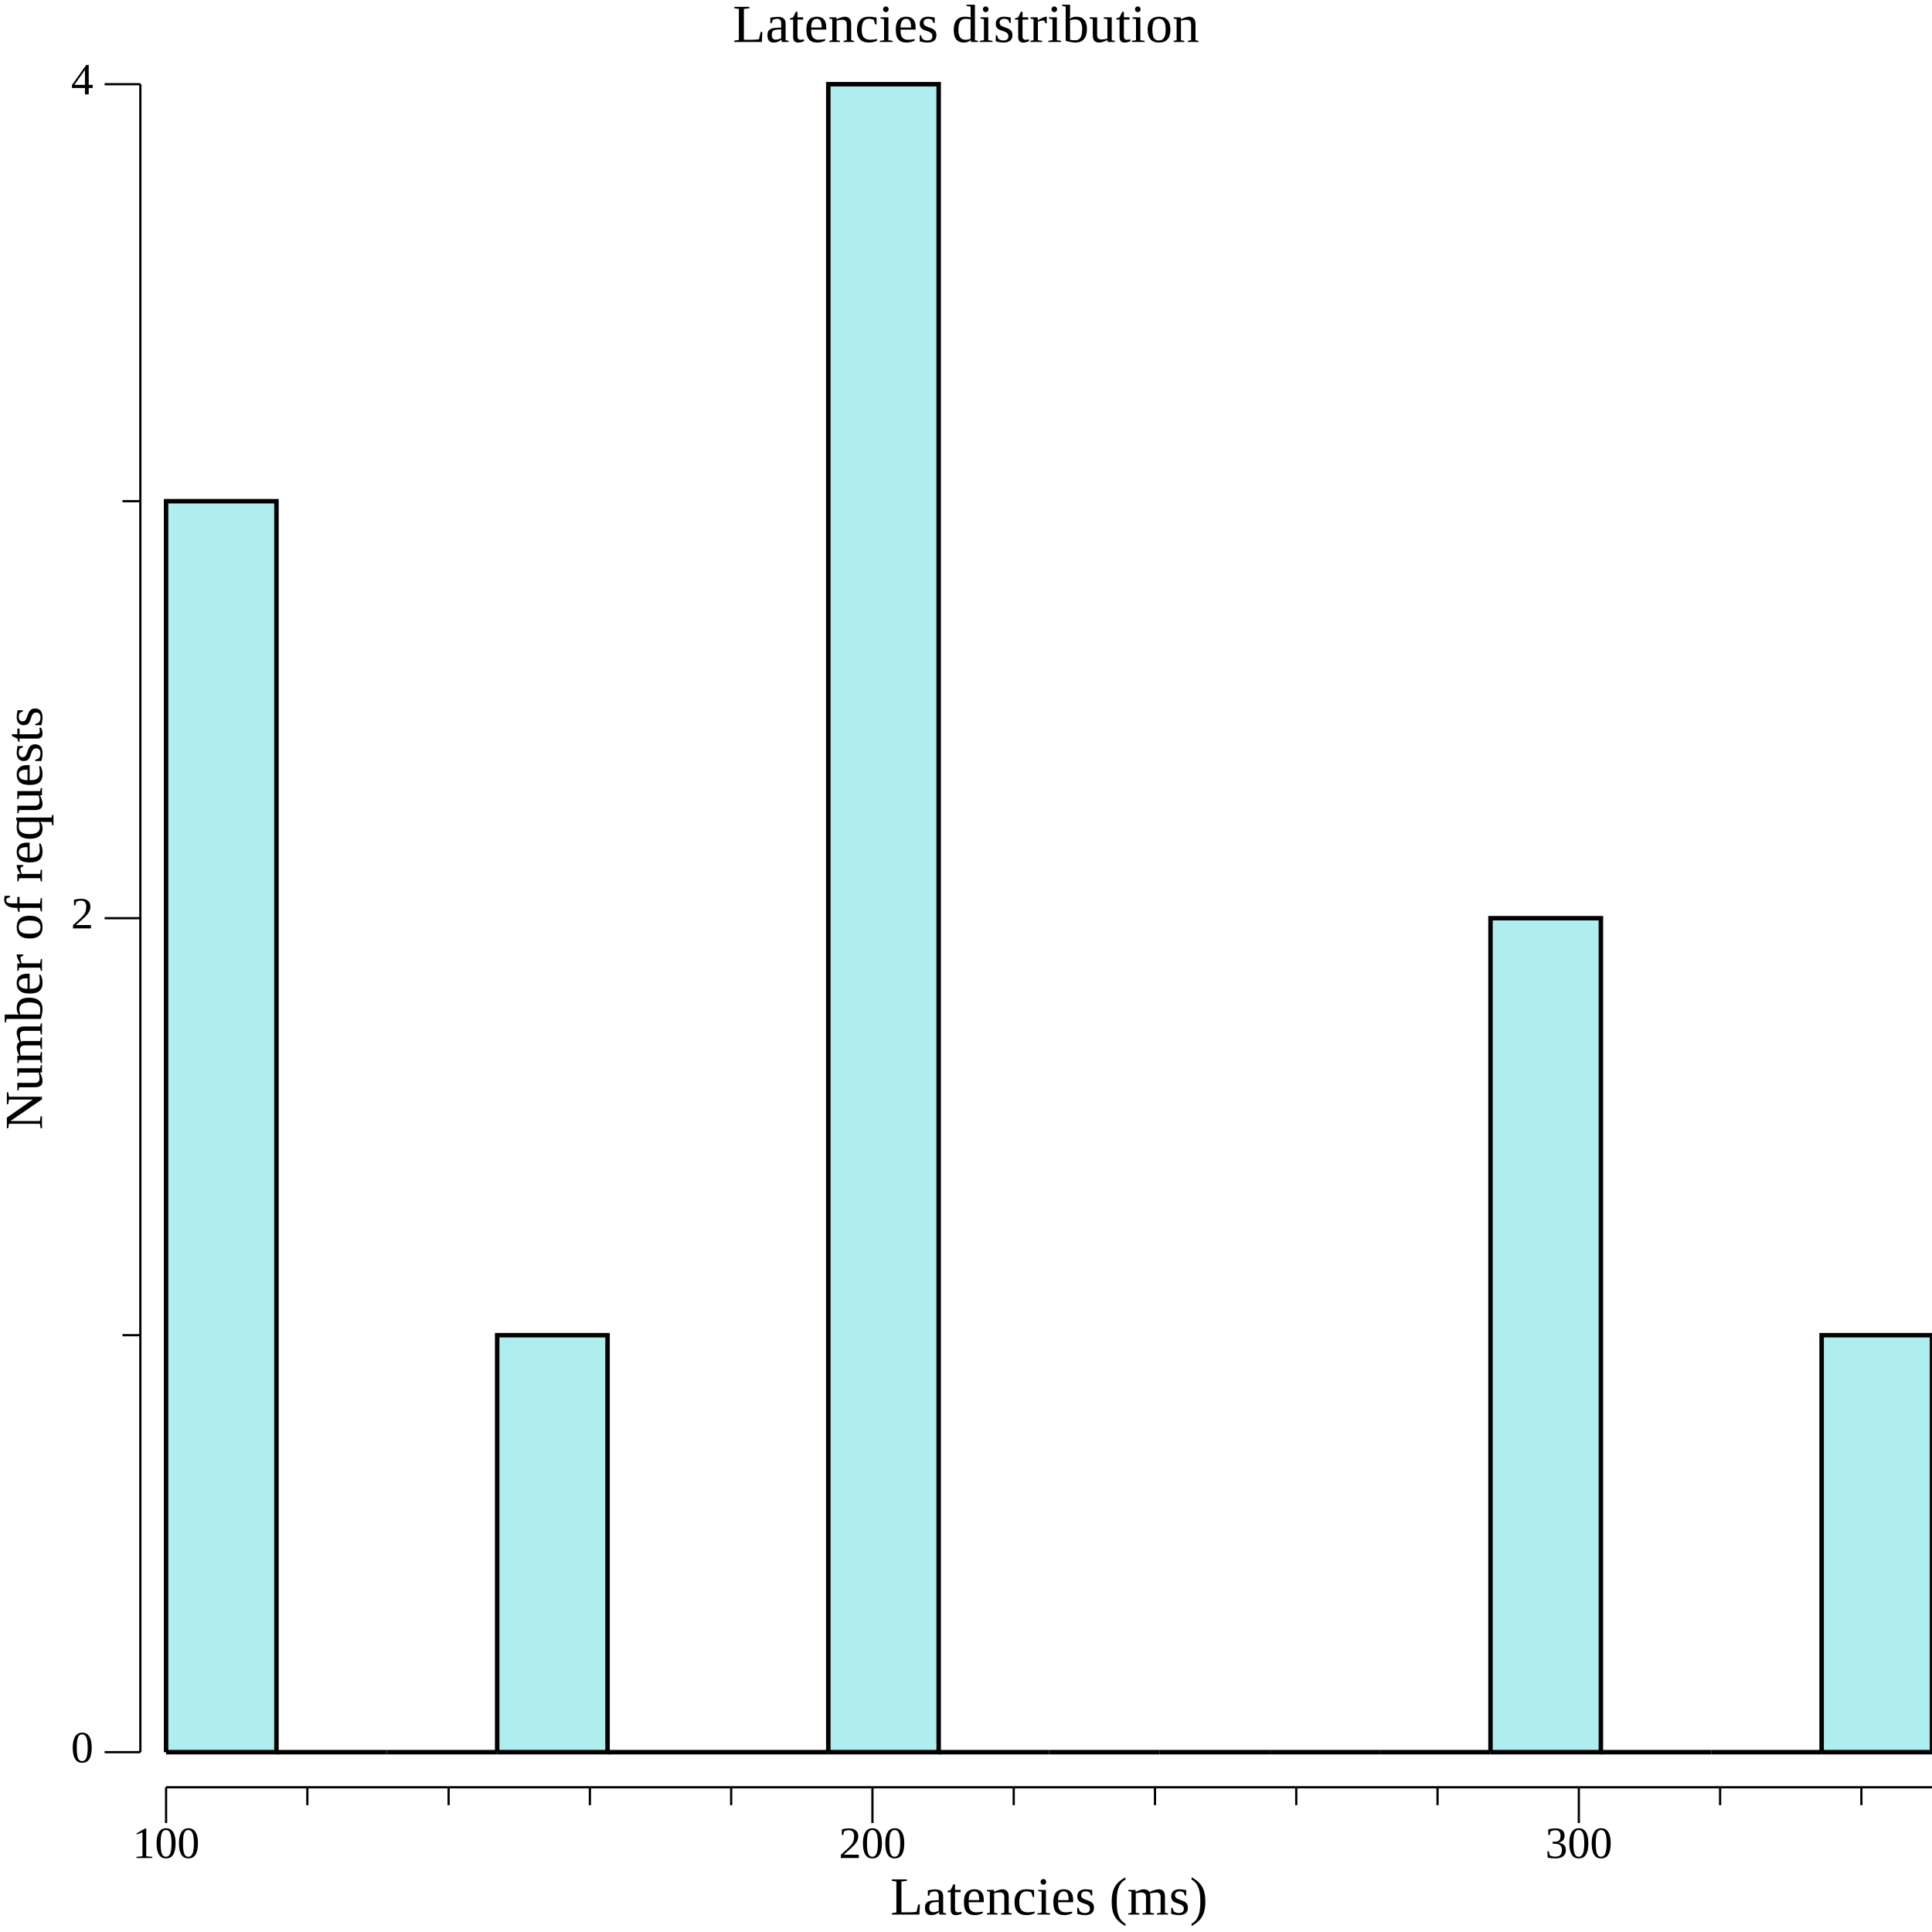
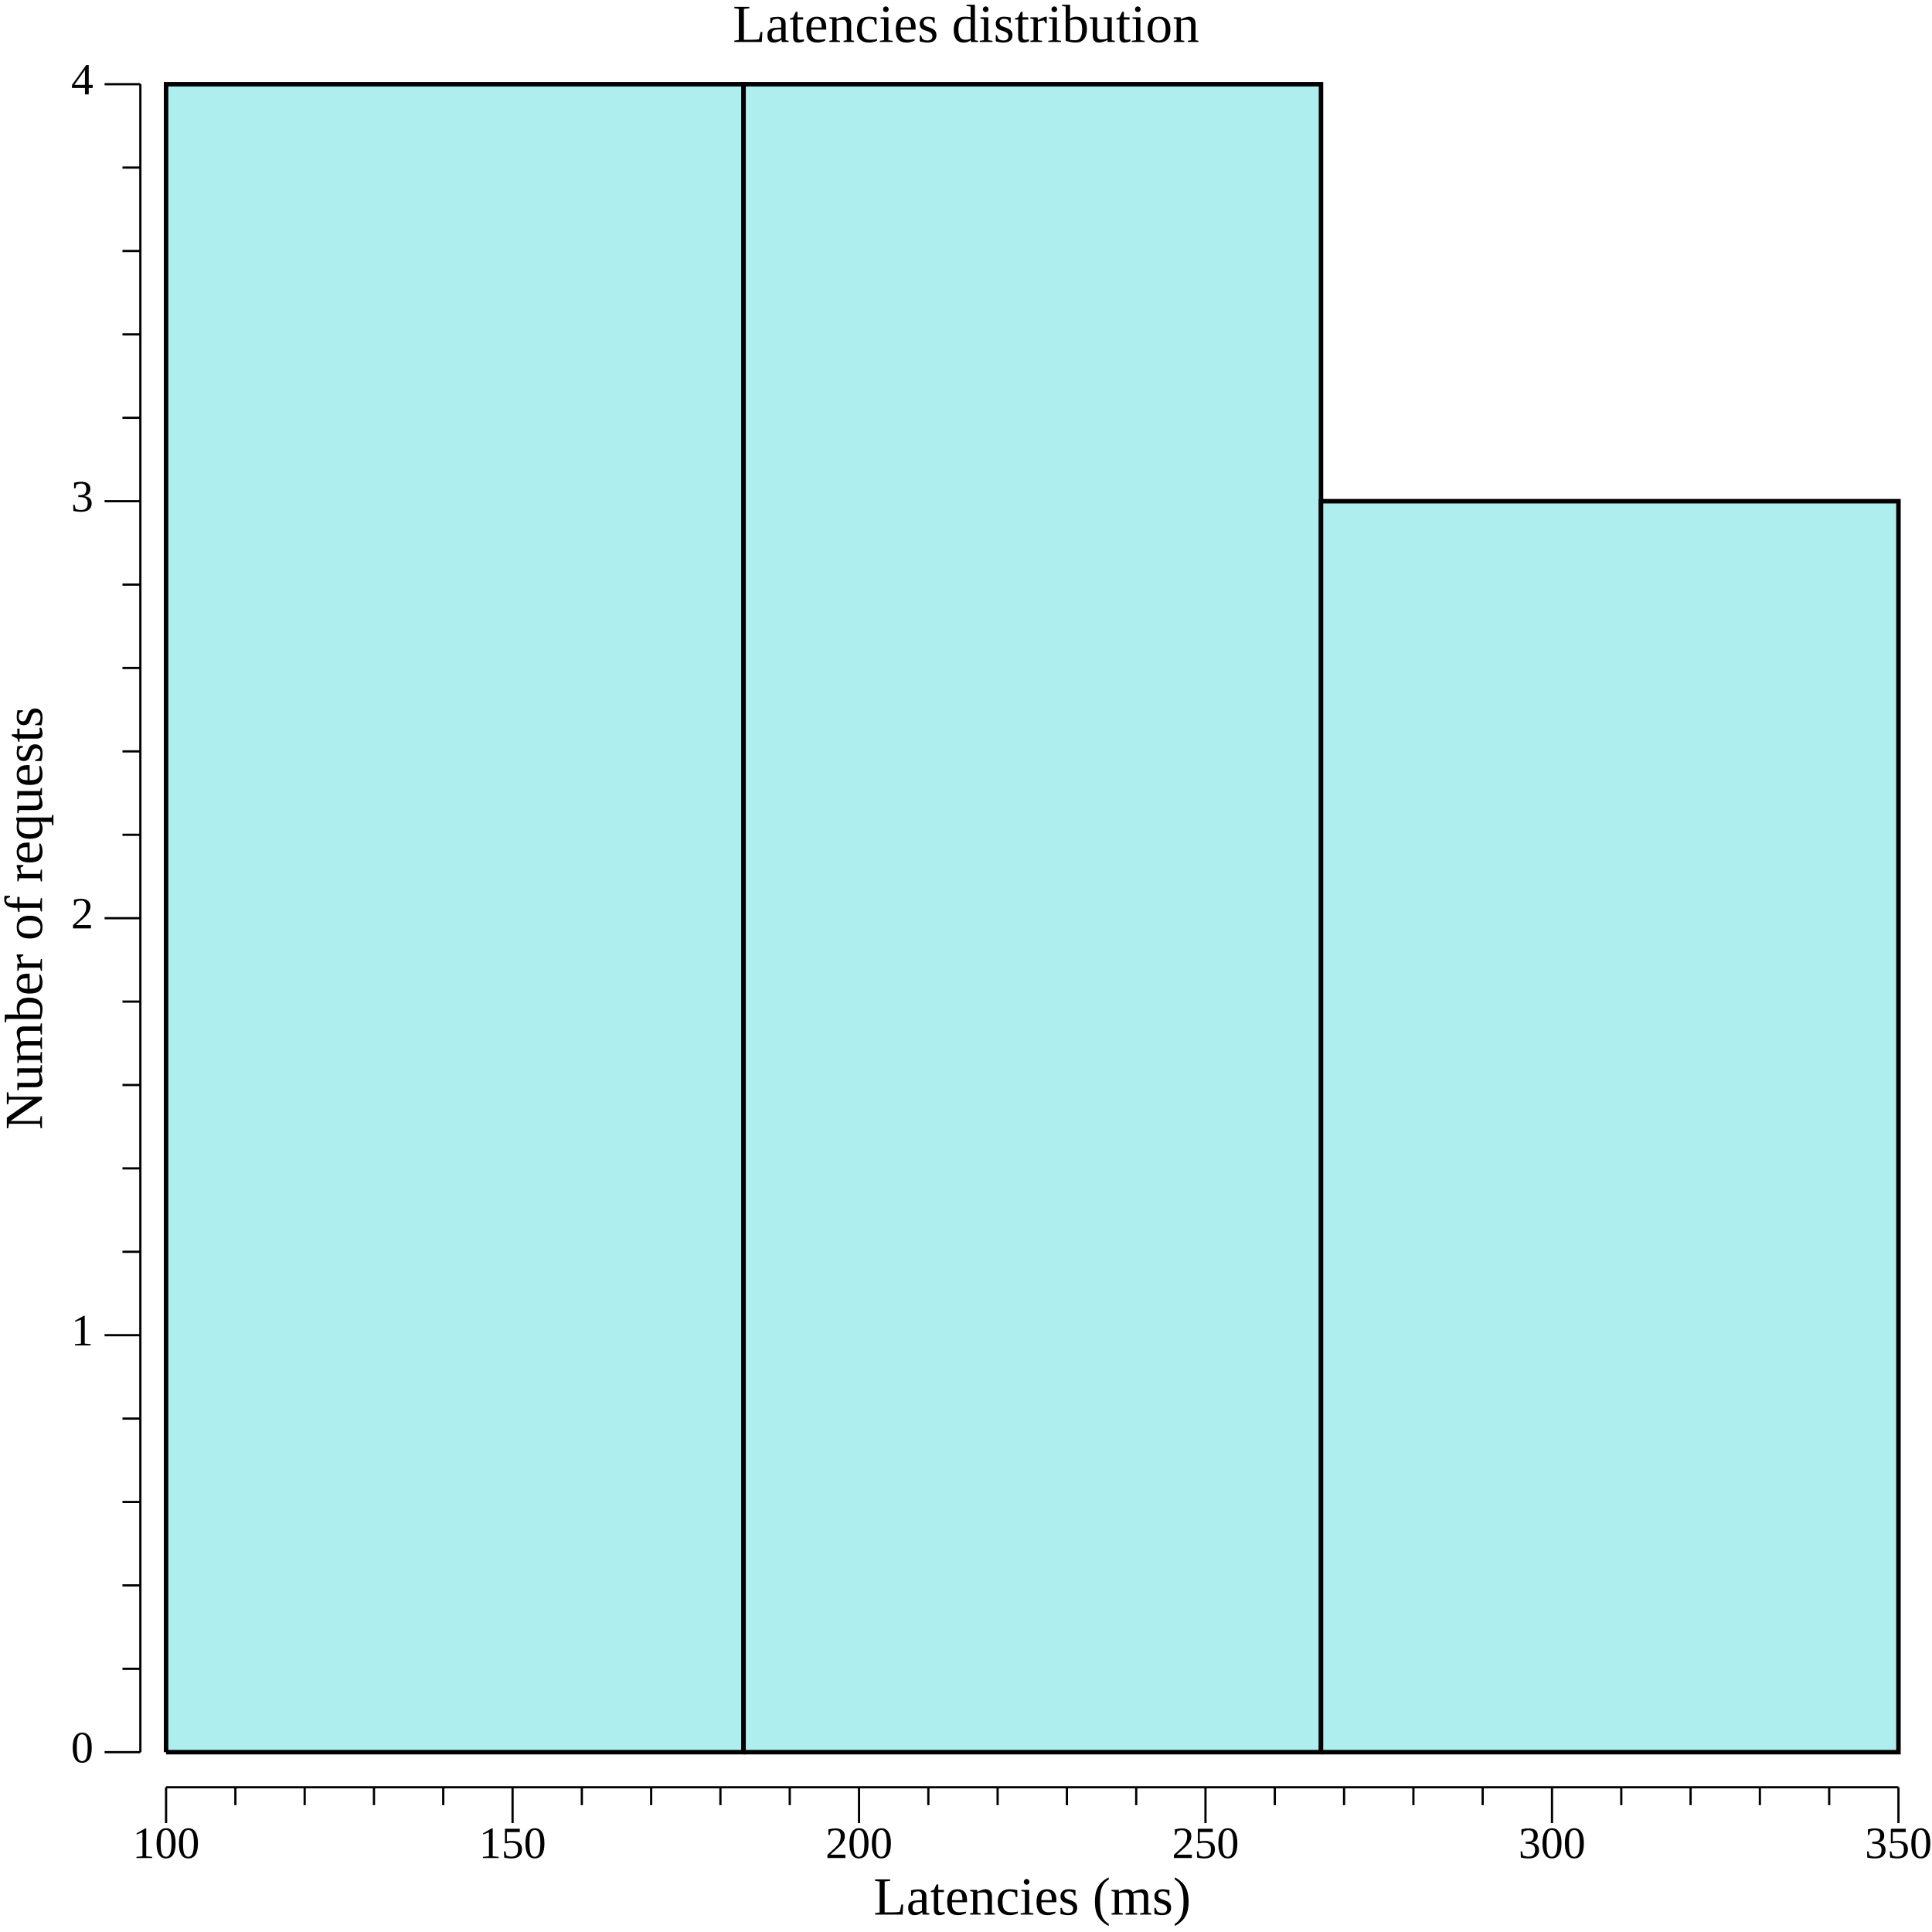
<svg xmlns="http://www.w3.org/2000/svg" width="432pt" height="432pt" viewBox="0 0 432 432">
  <g transform="scale(1, -1) translate(0, -432)">
    <path d="M0,0L432,0L432,432L0,432Z" style="fill:#FFFFFF" />
    <text x="163.85" y="-422.61" transform="scale(1, -1)" style="font-family:Liberation Serif;font-variant:normal;font-weight:normal;font-style:normal;font-size:12px">Latencies distribution</text>
-     <text x="199.08" y="-3.902" transform="scale(1, -1)" style="font-family:Liberation Serif;font-variant:normal;font-weight:normal;font-style:normal;font-size:12px">Latencies (ms)</text>
+     <text x="195.33" y="-3.902" transform="scale(1, -1)" style="font-family:Liberation Serif;font-variant:normal;font-weight:normal;font-style:normal;font-size:12px">Latencies (ms)</text>
    <text x="29.635" y="-16.541" transform="scale(1, -1)" style="font-family:Liberation Serif;font-variant:normal;font-weight:normal;font-style:normal;font-size:10px">100</text>
-     <text x="187.58" y="-16.541" transform="scale(1, -1)" style="font-family:Liberation Serif;font-variant:normal;font-weight:normal;font-style:normal;font-size:10px">200</text>
-     <text x="345.53" y="-16.541" transform="scale(1, -1)" style="font-family:Liberation Serif;font-variant:normal;font-weight:normal;font-style:normal;font-size:10px">300</text>
+     <text x="107.11" y="-16.541" transform="scale(1, -1)" style="font-family:Liberation Serif;font-variant:normal;font-weight:normal;font-style:normal;font-size:10px">150</text>
+     <text x="184.58" y="-16.541" transform="scale(1, -1)" style="font-family:Liberation Serif;font-variant:normal;font-weight:normal;font-style:normal;font-size:10px">200</text>
+     <text x="262.05" y="-16.541" transform="scale(1, -1)" style="font-family:Liberation Serif;font-variant:normal;font-weight:normal;font-style:normal;font-size:10px">250</text>
+     <text x="339.53" y="-16.541" transform="scale(1, -1)" style="font-family:Liberation Serif;font-variant:normal;font-weight:normal;font-style:normal;font-size:10px">300</text>
+     <text x="417" y="-16.541" transform="scale(1, -1)" style="font-family:Liberation Serif;font-variant:normal;font-weight:normal;font-style:normal;font-size:10px">350</text>
    <path d="M37.135,24.363L37.135,32.363" style="fill:none;stroke:#000000;stroke-width:0.5" />
-     <path d="M195.08,24.363L195.08,32.363" style="fill:none;stroke:#000000;stroke-width:0.5" />
-     <path d="M353.03,24.363L353.03,32.363" style="fill:none;stroke:#000000;stroke-width:0.5" />
-     <path d="M68.724,28.363L68.724,32.363" style="fill:none;stroke:#000000;stroke-width:0.5" />
-     <path d="M100.31,28.363L100.31,32.363" style="fill:none;stroke:#000000;stroke-width:0.5" />
-     <path d="M131.9,28.363L131.9,32.363" style="fill:none;stroke:#000000;stroke-width:0.5" />
-     <path d="M163.49,28.363L163.49,32.363" style="fill:none;stroke:#000000;stroke-width:0.5" />
-     <path d="M226.67,28.363L226.67,32.363" style="fill:none;stroke:#000000;stroke-width:0.5" />
-     <path d="M258.26,28.363L258.26,32.363" style="fill:none;stroke:#000000;stroke-width:0.5" />
-     <path d="M289.85,28.363L289.85,32.363" style="fill:none;stroke:#000000;stroke-width:0.5" />
-     <path d="M321.44,28.363L321.44,32.363" style="fill:none;stroke:#000000;stroke-width:0.5" />
-     <path d="M384.62,28.363L384.62,32.363" style="fill:none;stroke:#000000;stroke-width:0.5" />
-     <path d="M416.21,28.363L416.21,32.363" style="fill:none;stroke:#000000;stroke-width:0.5" />
-     <path d="M37.135,32.363L432,32.363" style="fill:none;stroke:#000000;stroke-width:0.5" />
+     <path d="M114.61,24.363L114.61,32.363" style="fill:none;stroke:#000000;stroke-width:0.5" />
+     <path d="M192.08,24.363L192.08,32.363" style="fill:none;stroke:#000000;stroke-width:0.5" />
+     <path d="M269.55,24.363L269.55,32.363" style="fill:none;stroke:#000000;stroke-width:0.5" />
+     <path d="M347.03,24.363L347.03,32.363" style="fill:none;stroke:#000000;stroke-width:0.5" />
+     <path d="M424.5,24.363L424.5,32.363" style="fill:none;stroke:#000000;stroke-width:0.5" />
+     <path d="M52.629,28.363L52.629,32.363" style="fill:none;stroke:#000000;stroke-width:0.5" />
+     <path d="M68.124,28.363L68.124,32.363" style="fill:none;stroke:#000000;stroke-width:0.5" />
+     <path d="M83.619,28.363L83.619,32.363" style="fill:none;stroke:#000000;stroke-width:0.5" />
+     <path d="M99.113,28.363L99.113,32.363" style="fill:none;stroke:#000000;stroke-width:0.5" />
+     <path d="M130.1,28.363L130.1,32.363" style="fill:none;stroke:#000000;stroke-width:0.5" />
+     <path d="M145.6,28.363L145.6,32.363" style="fill:none;stroke:#000000;stroke-width:0.5" />
+     <path d="M161.09,28.363L161.09,32.363" style="fill:none;stroke:#000000;stroke-width:0.5" />
+     <path d="M176.59,28.363L176.59,32.363" style="fill:none;stroke:#000000;stroke-width:0.5" />
+     <path d="M207.58,28.363L207.58,32.363" style="fill:none;stroke:#000000;stroke-width:0.5" />
+     <path d="M223.07,28.363L223.07,32.363" style="fill:none;stroke:#000000;stroke-width:0.5" />
+     <path d="M238.56,28.363L238.56,32.363" style="fill:none;stroke:#000000;stroke-width:0.5" />
+     <path d="M254.06,28.363L254.06,32.363" style="fill:none;stroke:#000000;stroke-width:0.5" />
+     <path d="M285.05,28.363L285.05,32.363" style="fill:none;stroke:#000000;stroke-width:0.5" />
+     <path d="M300.54,28.363L300.54,32.363" style="fill:none;stroke:#000000;stroke-width:0.5" />
+     <path d="M316.04,28.363L316.04,32.363" style="fill:none;stroke:#000000;stroke-width:0.5" />
+     <path d="M331.53,28.363L331.53,32.363" style="fill:none;stroke:#000000;stroke-width:0.5" />
+     <path d="M362.52,28.363L362.52,32.363" style="fill:none;stroke:#000000;stroke-width:0.5" />
+     <path d="M378.02,28.363L378.02,32.363" style="fill:none;stroke:#000000;stroke-width:0.5" />
+     <path d="M393.51,28.363L393.51,32.363" style="fill:none;stroke:#000000;stroke-width:0.5" />
+     <path d="M409.01,28.363L409.01,32.363" style="fill:none;stroke:#000000;stroke-width:0.5" />
+     <path d="M37.135,32.363L424.5,32.363" style="fill:none;stroke:#000000;stroke-width:0.5" />
    <g transform="rotate(90)">
      <text x="179.37" y="9.387" transform="scale(1, -1)" style="font-family:Liberation Serif;font-variant:normal;font-weight:normal;font-style:normal;font-size:12px">Number of requests</text>
    </g>
    <text x="15.885" y="-37.924" transform="scale(1, -1)" style="font-family:Liberation Serif;font-variant:normal;font-weight:normal;font-style:normal;font-size:10px">0</text>
+     <text x="15.885" y="-131.17" transform="scale(1, -1)" style="font-family:Liberation Serif;font-variant:normal;font-weight:normal;font-style:normal;font-size:10px">1</text>
    <text x="15.885" y="-224.41" transform="scale(1, -1)" style="font-family:Liberation Serif;font-variant:normal;font-weight:normal;font-style:normal;font-size:10px">2</text>
+     <text x="15.885" y="-317.65" transform="scale(1, -1)" style="font-family:Liberation Serif;font-variant:normal;font-weight:normal;font-style:normal;font-size:10px">3</text>
    <text x="15.885" y="-410.89" transform="scale(1, -1)" style="font-family:Liberation Serif;font-variant:normal;font-weight:normal;font-style:normal;font-size:10px">4</text>
    <path d="M23.385,40.209L31.385,40.209" style="fill:none;stroke:#000000;stroke-width:0.5" />
+     <path d="M23.385,133.45L31.385,133.45" style="fill:none;stroke:#000000;stroke-width:0.5" />
    <path d="M23.385,226.69L31.385,226.69" style="fill:none;stroke:#000000;stroke-width:0.5" />
+     <path d="M23.385,319.93L31.385,319.93" style="fill:none;stroke:#000000;stroke-width:0.5" />
    <path d="M23.385,413.17L31.385,413.17" style="fill:none;stroke:#000000;stroke-width:0.5" />
-     <path d="M27.385,133.45L31.385,133.45" style="fill:none;stroke:#000000;stroke-width:0.5" />
-     <path d="M27.385,319.93L31.385,319.93" style="fill:none;stroke:#000000;stroke-width:0.5" />
+     <path d="M27.385,58.857L31.385,58.857" style="fill:none;stroke:#000000;stroke-width:0.5" />
+     <path d="M27.385,77.505L31.385,77.505" style="fill:none;stroke:#000000;stroke-width:0.5" />
+     <path d="M27.385,96.154L31.385,96.154" style="fill:none;stroke:#000000;stroke-width:0.5" />
+     <path d="M27.385,114.8L31.385,114.8" style="fill:none;stroke:#000000;stroke-width:0.5" />
+     <path d="M27.385,152.1L31.385,152.1" style="fill:none;stroke:#000000;stroke-width:0.5" />
+     <path d="M27.385,170.75L31.385,170.75" style="fill:none;stroke:#000000;stroke-width:0.5" />
+     <path d="M27.385,189.39L31.385,189.39" style="fill:none;stroke:#000000;stroke-width:0.5" />
+     <path d="M27.385,208.04L31.385,208.04" style="fill:none;stroke:#000000;stroke-width:0.5" />
+     <path d="M27.385,245.34L31.385,245.34" style="fill:none;stroke:#000000;stroke-width:0.5" />
+     <path d="M27.385,263.99L31.385,263.99" style="fill:none;stroke:#000000;stroke-width:0.5" />
+     <path d="M27.385,282.64L31.385,282.64" style="fill:none;stroke:#000000;stroke-width:0.5" />
+     <path d="M27.385,301.28L31.385,301.28" style="fill:none;stroke:#000000;stroke-width:0.5" />
+     <path d="M27.385,338.58L31.385,338.58" style="fill:none;stroke:#000000;stroke-width:0.5" />
+     <path d="M27.385,357.23L31.385,357.23" style="fill:none;stroke:#000000;stroke-width:0.5" />
+     <path d="M27.385,375.88L31.385,375.88" style="fill:none;stroke:#000000;stroke-width:0.5" />
+     <path d="M27.385,394.53L31.385,394.53" style="fill:none;stroke:#000000;stroke-width:0.5" />
    <path d="M31.385,40.209L31.385,413.17" style="fill:none;stroke:#000000;stroke-width:0.5" />
-     <path d="M37.135,40.209L61.814,40.209L61.814,319.93L37.135,319.93Z" style="fill:#AFEEEE" />
-     <path d="M37.135,40.209L61.814,40.209L61.814,319.93L37.135,319.93L37.135,40.209" style="fill:none;stroke:#000000" />
-     <path d="M61.814,40.209L86.493,40.209L86.493,40.209L61.814,40.209Z" style="fill:#AFEEEE" />
-     <path d="M61.814,40.209L86.493,40.209L86.493,40.209L61.814,40.209L61.814,40.209" style="fill:none;stroke:#000000" />
-     <path d="M86.493,40.209L111.17,40.209L111.17,40.209L86.493,40.209Z" style="fill:#AFEEEE" />
-     <path d="M86.493,40.209L111.17,40.209L111.17,40.209L86.493,40.209L86.493,40.209" style="fill:none;stroke:#000000" />
-     <path d="M111.17,40.209L135.85,40.209L135.85,133.45L111.17,133.45Z" style="fill:#AFEEEE" />
-     <path d="M111.17,40.209L135.85,40.209L135.85,133.45L111.17,133.45L111.17,40.209" style="fill:none;stroke:#000000" />
-     <path d="M135.85,40.209L160.53,40.209L160.53,40.209L135.85,40.209Z" style="fill:#AFEEEE" />
-     <path d="M135.85,40.209L160.53,40.209L160.53,40.209L135.85,40.209L135.85,40.209" style="fill:none;stroke:#000000" />
-     <path d="M160.53,40.209L185.21,40.209L185.21,40.209L160.53,40.209Z" style="fill:#AFEEEE" />
-     <path d="M160.53,40.209L185.21,40.209L185.21,40.209L160.53,40.209L160.53,40.209" style="fill:none;stroke:#000000" />
-     <path d="M185.21,40.209L209.89,40.209L209.89,413.17L185.21,413.17Z" style="fill:#AFEEEE" />
-     <path d="M185.21,40.209L209.89,40.209L209.89,413.17L185.21,413.17L185.21,40.209" style="fill:none;stroke:#000000" />
-     <path d="M209.89,40.209L234.57,40.209L234.57,40.209L209.89,40.209Z" style="fill:#AFEEEE" />
-     <path d="M209.89,40.209L234.57,40.209L234.57,40.209L209.89,40.209L209.89,40.209" style="fill:none;stroke:#000000" />
-     <path d="M234.57,40.209L259.25,40.209L259.25,40.209L234.57,40.209Z" style="fill:#AFEEEE" />
-     <path d="M234.57,40.209L259.25,40.209L259.25,40.209L234.57,40.209L234.57,40.209" style="fill:none;stroke:#000000" />
-     <path d="M259.25,40.209L283.93,40.209L283.93,40.209L259.25,40.209Z" style="fill:#AFEEEE" />
-     <path d="M259.25,40.209L283.93,40.209L283.93,40.209L259.25,40.209L259.25,40.209" style="fill:none;stroke:#000000" />
-     <path d="M283.93,40.209L308.6,40.209L308.6,40.209L283.93,40.209Z" style="fill:#AFEEEE" />
-     <path d="M283.93,40.209L308.6,40.209L308.6,40.209L283.93,40.209L283.93,40.209" style="fill:none;stroke:#000000" />
-     <path d="M308.6,40.209L333.28,40.209L333.28,40.209L308.6,40.209Z" style="fill:#AFEEEE" />
-     <path d="M308.6,40.209L333.28,40.209L333.28,40.209L308.6,40.209L308.6,40.209" style="fill:none;stroke:#000000" />
-     <path d="M333.28,40.209L357.96,40.209L357.96,226.69L333.28,226.69Z" style="fill:#AFEEEE" />
-     <path d="M333.28,40.209L357.96,40.209L357.96,226.69L333.28,226.69L333.28,40.209" style="fill:none;stroke:#000000" />
-     <path d="M357.96,40.209L382.64,40.209L382.64,40.209L357.96,40.209Z" style="fill:#AFEEEE" />
-     <path d="M357.96,40.209L382.64,40.209L382.64,40.209L357.96,40.209L357.96,40.209" style="fill:none;stroke:#000000" />
-     <path d="M382.64,40.209L407.32,40.209L407.32,40.209L382.64,40.209Z" style="fill:#AFEEEE" />
-     <path d="M382.64,40.209L407.32,40.209L407.32,40.209L382.64,40.209L382.64,40.209" style="fill:none;stroke:#000000" />
-     <path d="M407.32,40.209L432,40.209L432,133.45L407.32,133.45Z" style="fill:#AFEEEE" />
-     <path d="M407.32,40.209L432,40.209L432,133.45L407.32,133.45L407.32,40.209" style="fill:none;stroke:#000000" />
+     <path d="M37.135,40.209L166.26,40.209L166.26,413.17L37.135,413.17Z" style="fill:#AFEEEE" />
+     <path d="M37.135,40.209L166.26,40.209L166.26,413.17L37.135,413.17L37.135,40.209" style="fill:none;stroke:#000000" />
+     <path d="M166.26,40.209L295.38,40.209L295.38,413.17L166.26,413.17Z" style="fill:#AFEEEE" />
+     <path d="M166.26,40.209L295.38,40.209L295.38,413.17L166.26,413.17L166.26,40.209" style="fill:none;stroke:#000000" />
+     <path d="M295.38,40.209L424.5,40.209L424.5,319.93L295.38,319.93Z" style="fill:#AFEEEE" />
+     <path d="M295.38,40.209L424.5,40.209L424.5,319.93L295.38,319.93L295.38,40.209" style="fill:none;stroke:#000000" />
  </g>
</svg>
